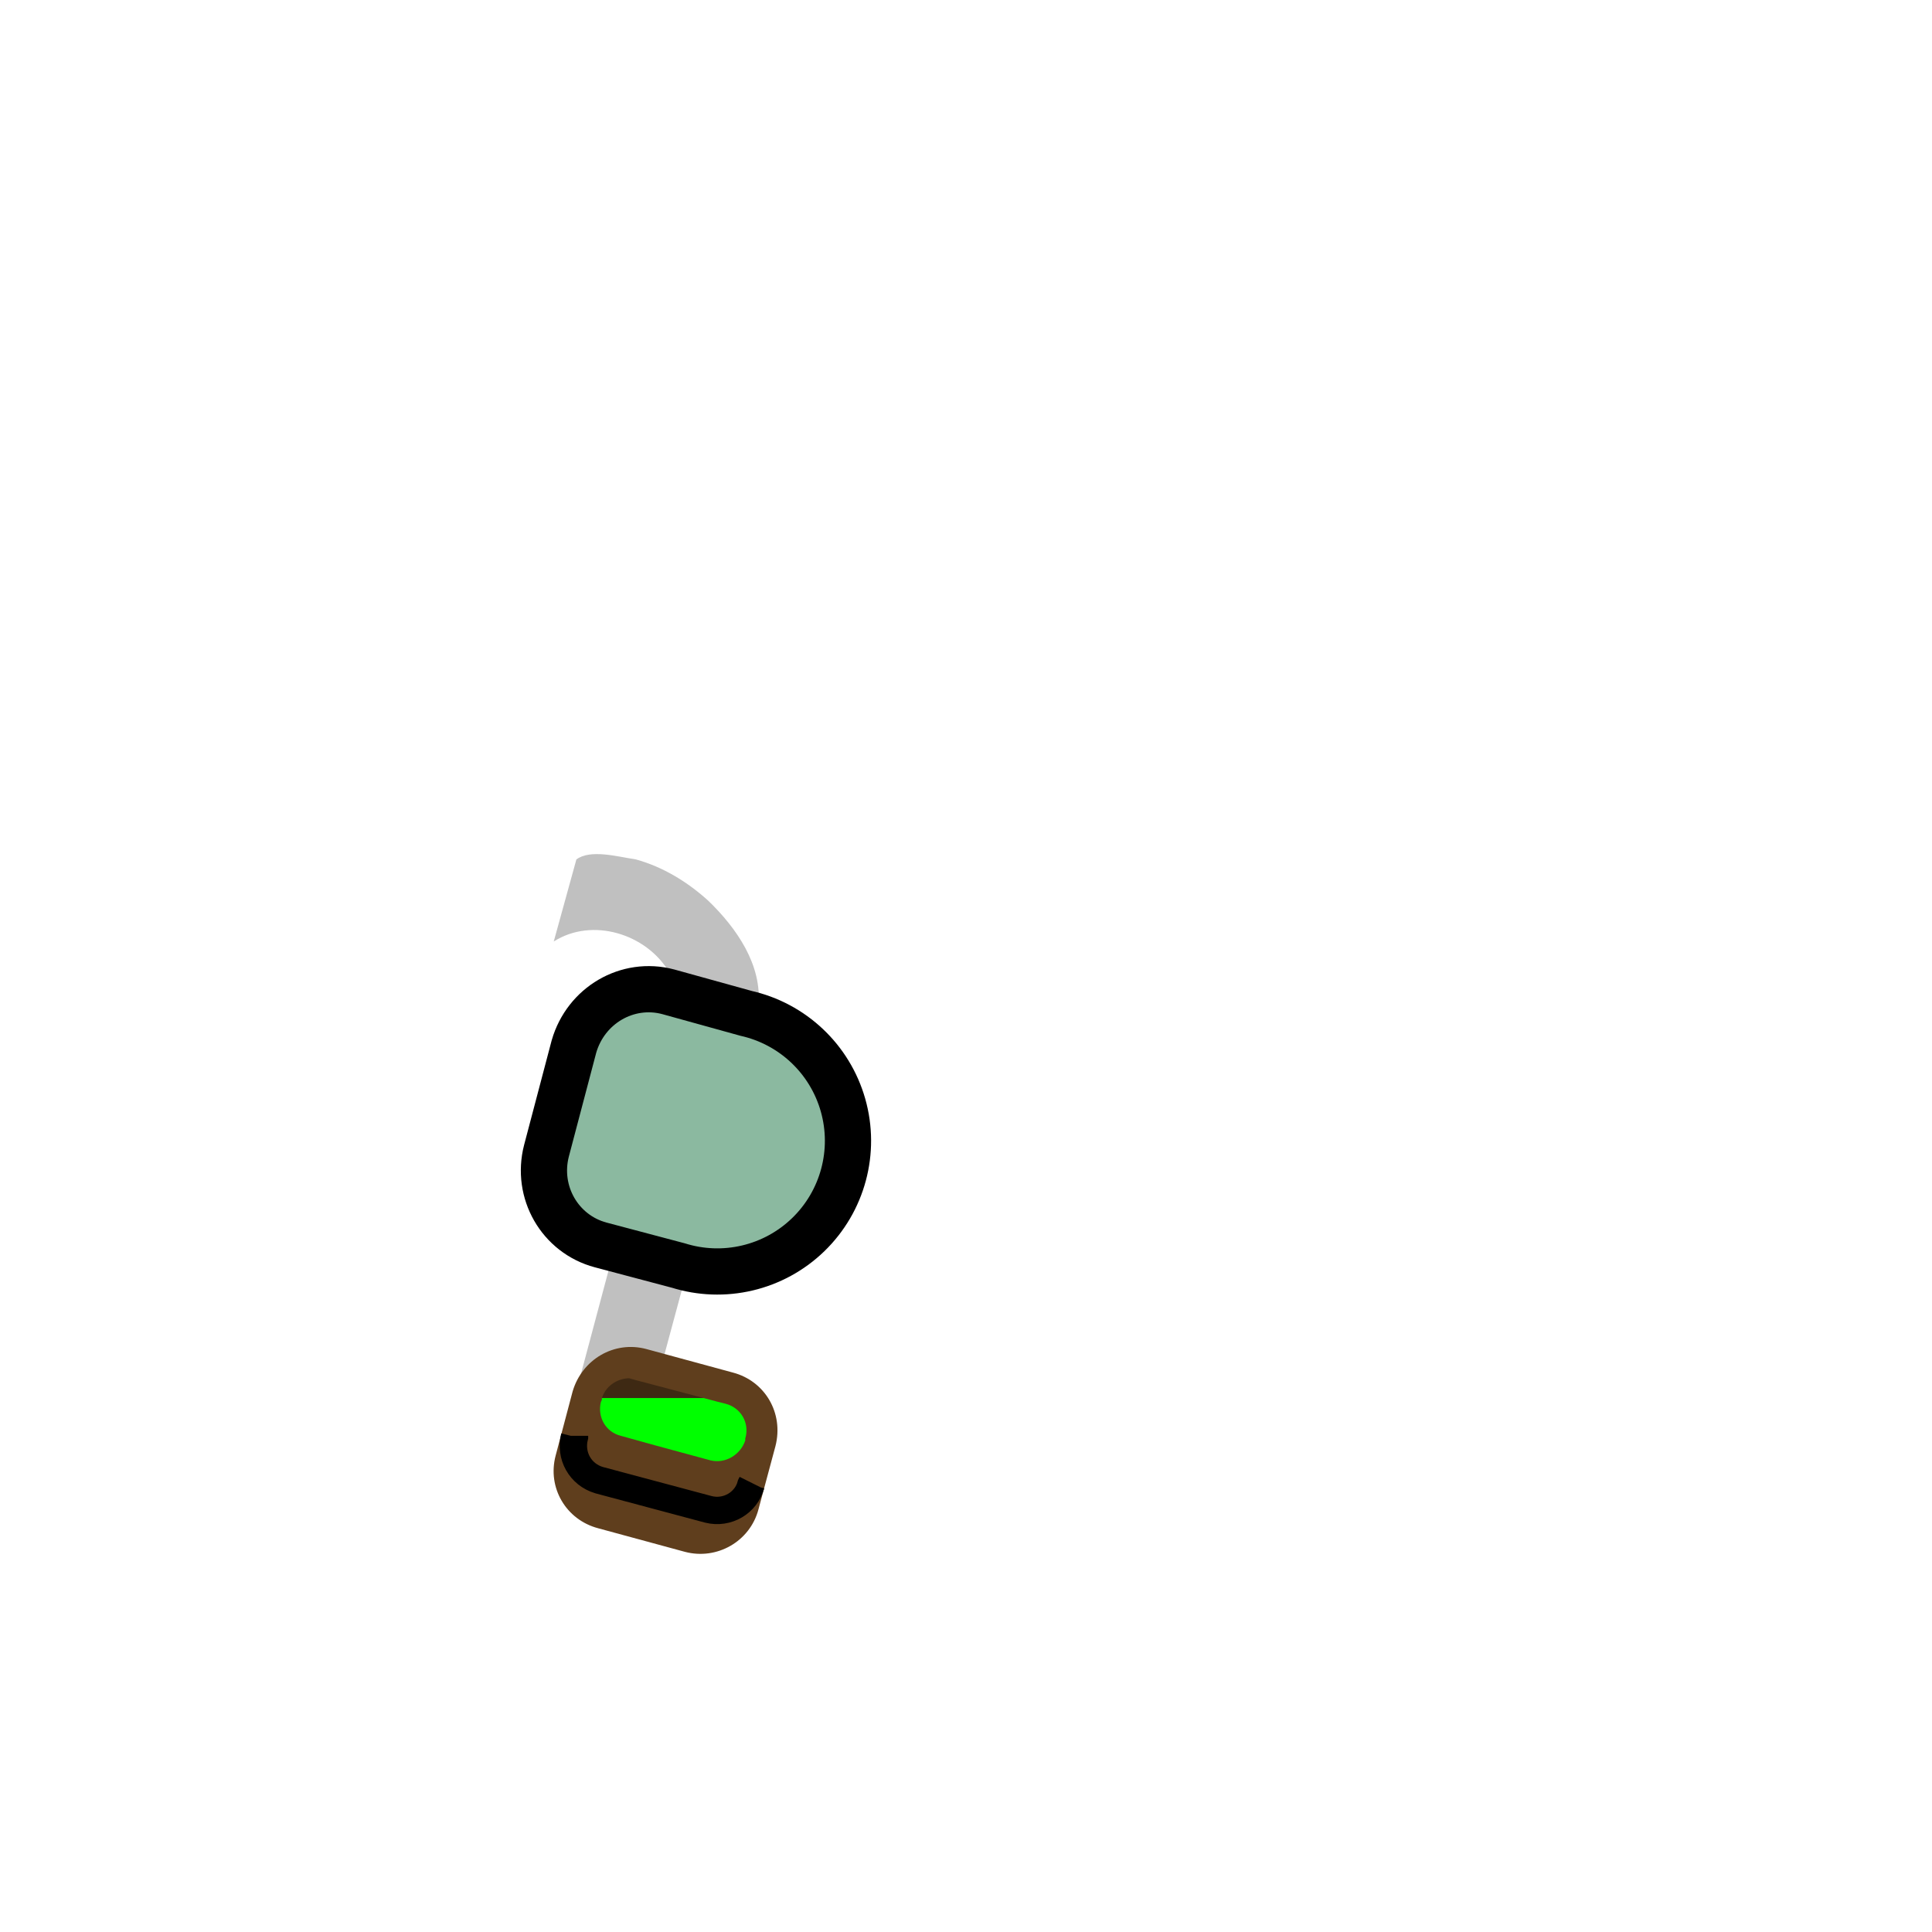
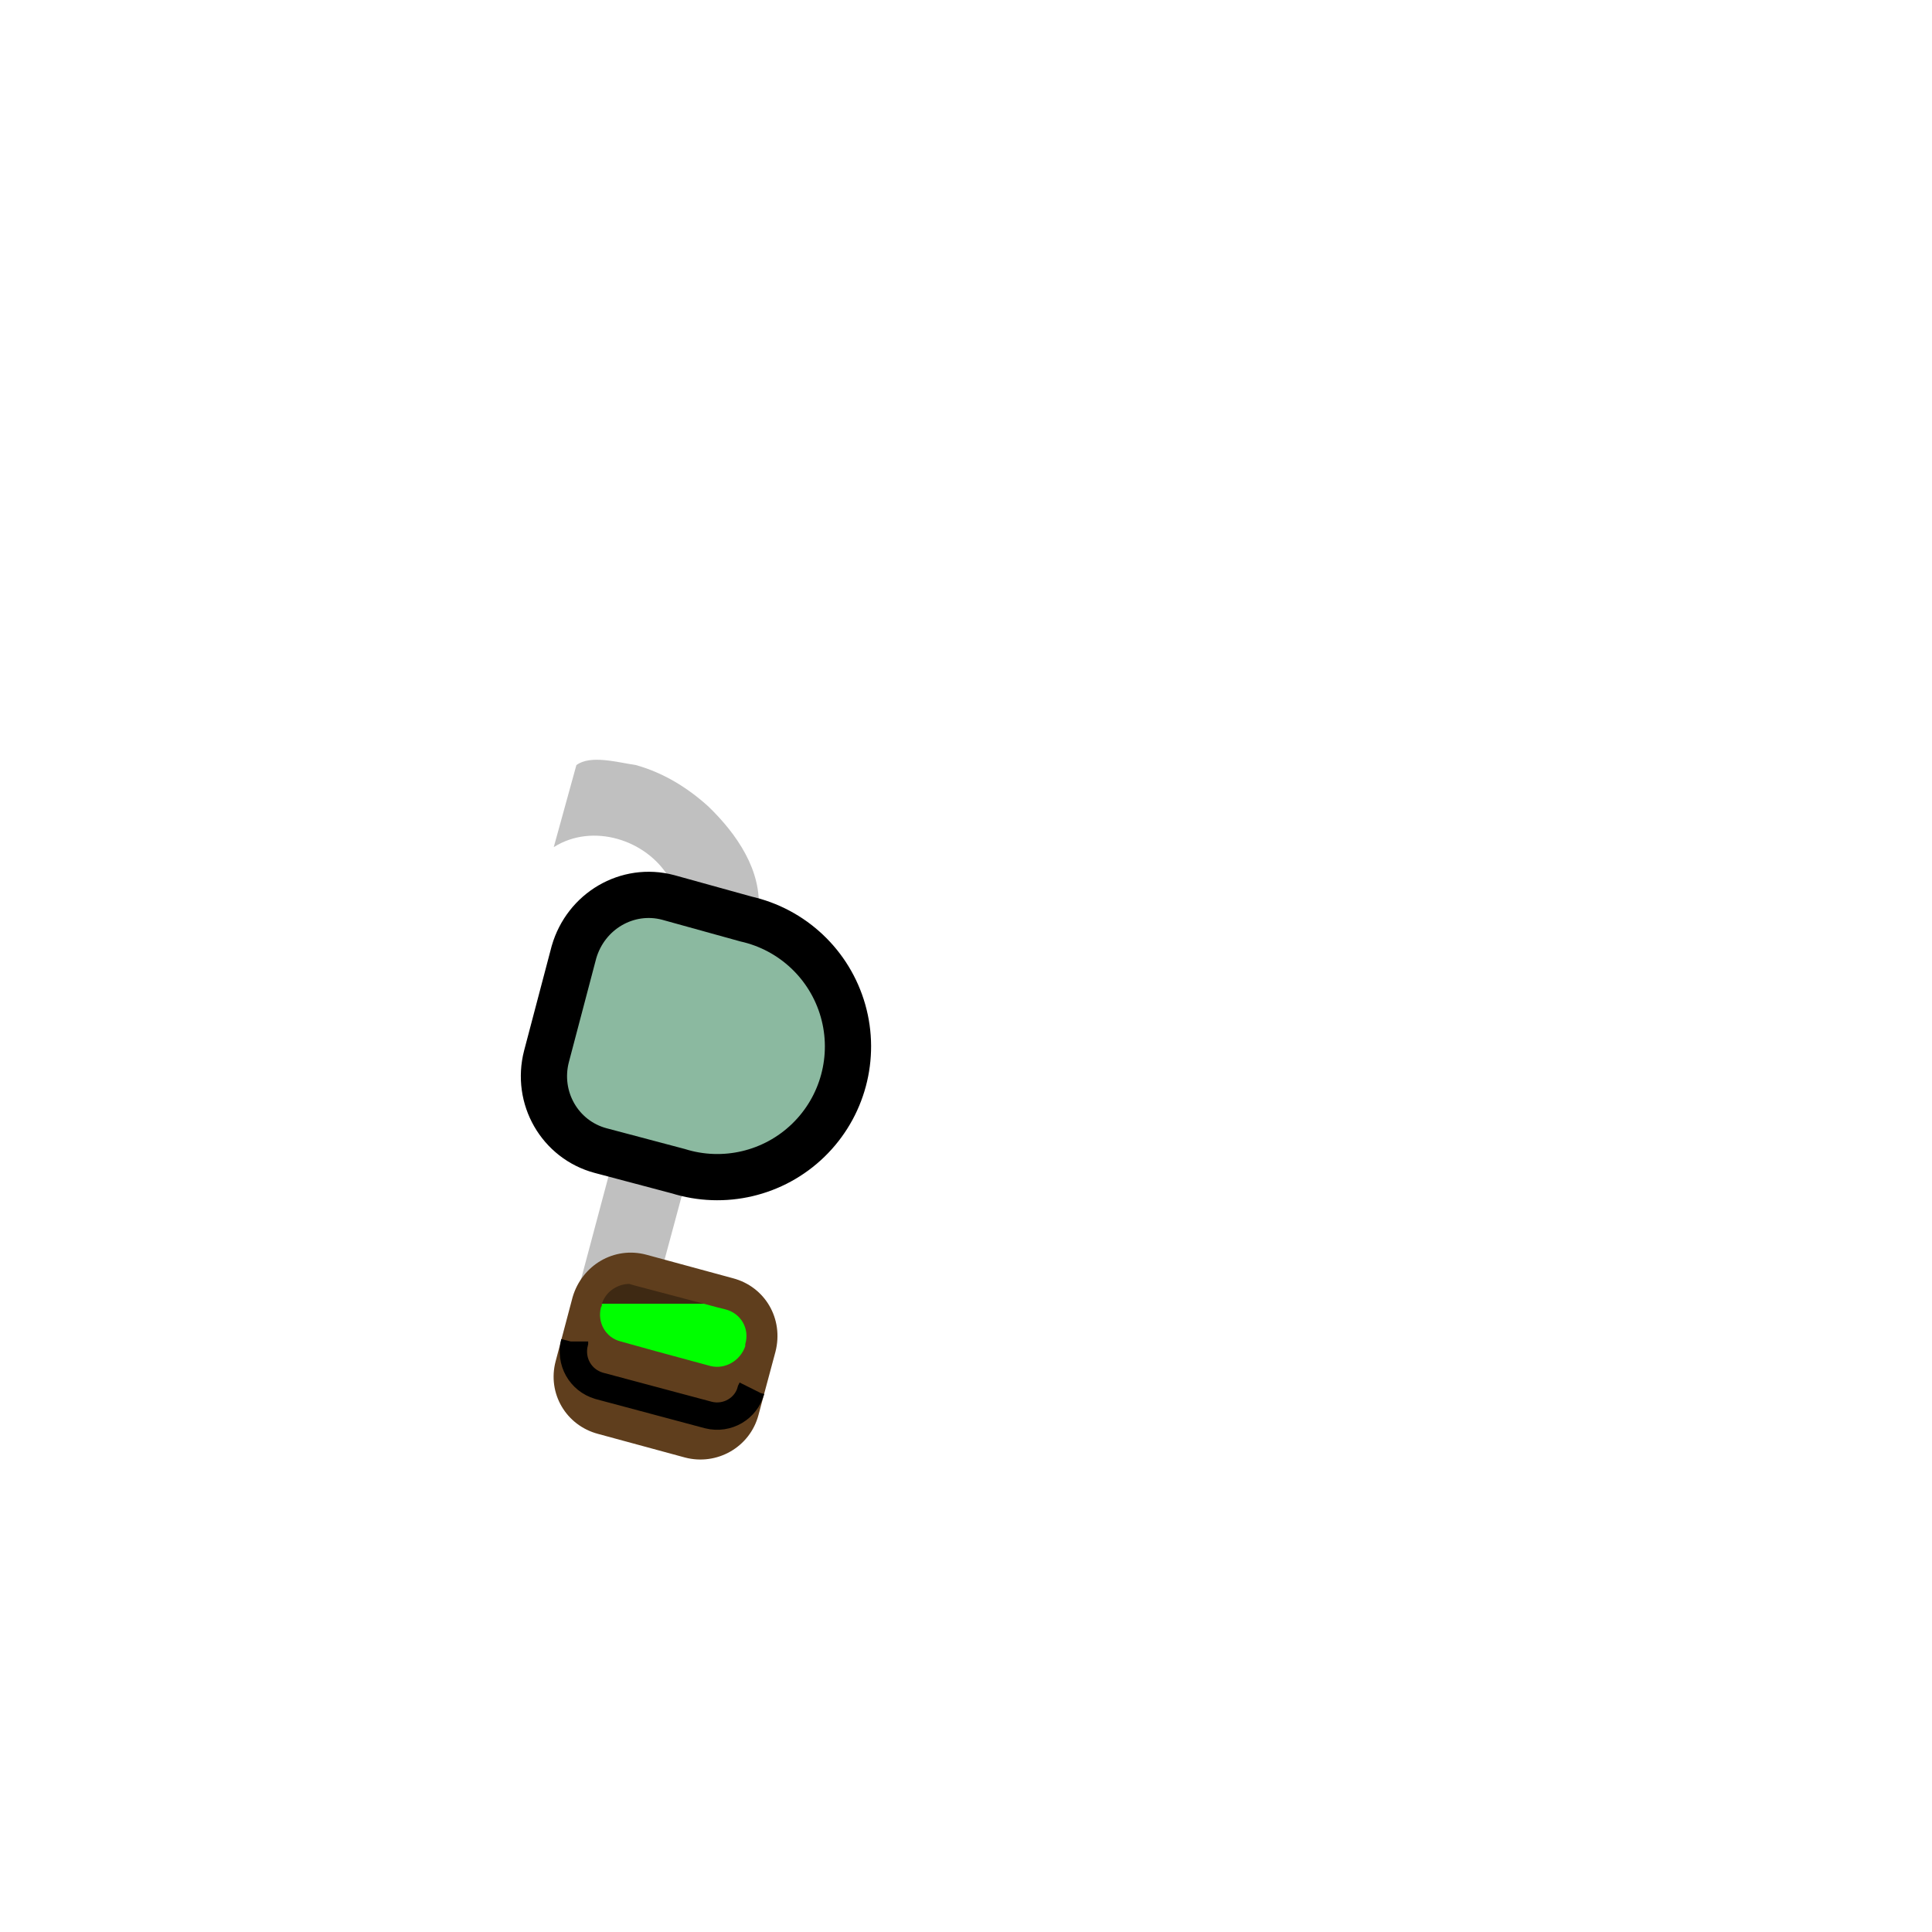
<svg xmlns="http://www.w3.org/2000/svg" version="1.2" viewBox="0 0 2048 2048">
  <style>
    .paw{fill:#8bb9a0}
    .outline{stroke:#000}
  </style>
-   <path id="handle" fill="silver" d="M674 911c-20-3-48-11-63 0l-24 87c41-26 98-8 122 32 11 15 14 34 7 51l-127 476 77 21 138-512c4-43-23-82-53-111-22-20-48-36-77-44z" />
-   <path id="cup" fill="#5f3e1d" d="m685 1430 92 25c34 9 54 43 45 78l-18 67c-9 34-44 54-78 45l-92-25c-34-9-54-43-45-77l18-68c10-34 44-54 78-45z" />
-   <path id="band" fill="none" stroke="#000" stroke-width="29" stroke-linecap="butt" d="m797 1572-1 2c-5 19-25 31-45 26l-116-31c-20-6-31-26-26-46v-1" />
-   <path id="cup_interior" fill="#3e2913" d="M667 1461c-10 0-24 6-29 21h108l-72-19-7-2z" />
-   <path id="potion" fill="#0f0" d="M746 1482H638v2l-1 2c-4 16 5 32 21 36l36 10 59 16c16 4 32-6 37-21v-2c5-17-5-33-21-37l-8-2-15-4z" />
-   <path id="right_paw" class="paw outline" paint-order="stroke markers fill" fill="#e9afaf" stroke-width="98" d="M726 1318a114 114 0 1 0 59-220l-83-23c-30-8-61 10-70 41l-29 110c-8 31 10 62 40 70z" />
+   <path id="handle" fill="silver" d="M674 811c-20-3-48-11-63 0l-24 87c41-26 98-8 122 32 11 15 14 34 7 51l-127 476 77 21 138-512c4-43-23-82-53-111-22-20-48-36-77-44z" />
+   <path id="cup" fill="#5f3e1d" d="m685 1330 92 25c34 9 54 43 45 78l-18 67c-9 34-44 54-78 45l-92-25c-34-9-54-43-45-77l18-68c10-34 44-54 78-45z" />
+   <path id="band" fill="none" stroke="#000" stroke-linecap="butt" stroke-width="29" d="m797 1472-1 2c-5 19-25 31-45 26l-116-31c-20-6-31-26-26-46v-1" />
+   <path id="cup_interior" fill="#3e2913" d="M667 1361c-10 0-24 6-29 21h108l-72-19z" />
+   <path id="potion" fill="#0f0" d="M746 1382H638v2l-1 2c-4 16 5 32 21 36l36 10 59 16c16 4 32-6 37-21v-2c5-17-5-33-21-37l-8-2z" />
+   <path id="right_paw" fill="#e9afaf" stroke-width="98" d="M726 1218a114 114 0 1 0 59-220l-83-23c-30-8-61 10-70 41l-29 110c-8 31 10 62 40 70z" class="paw outline" paint-order="stroke markers fill" />
</svg>
